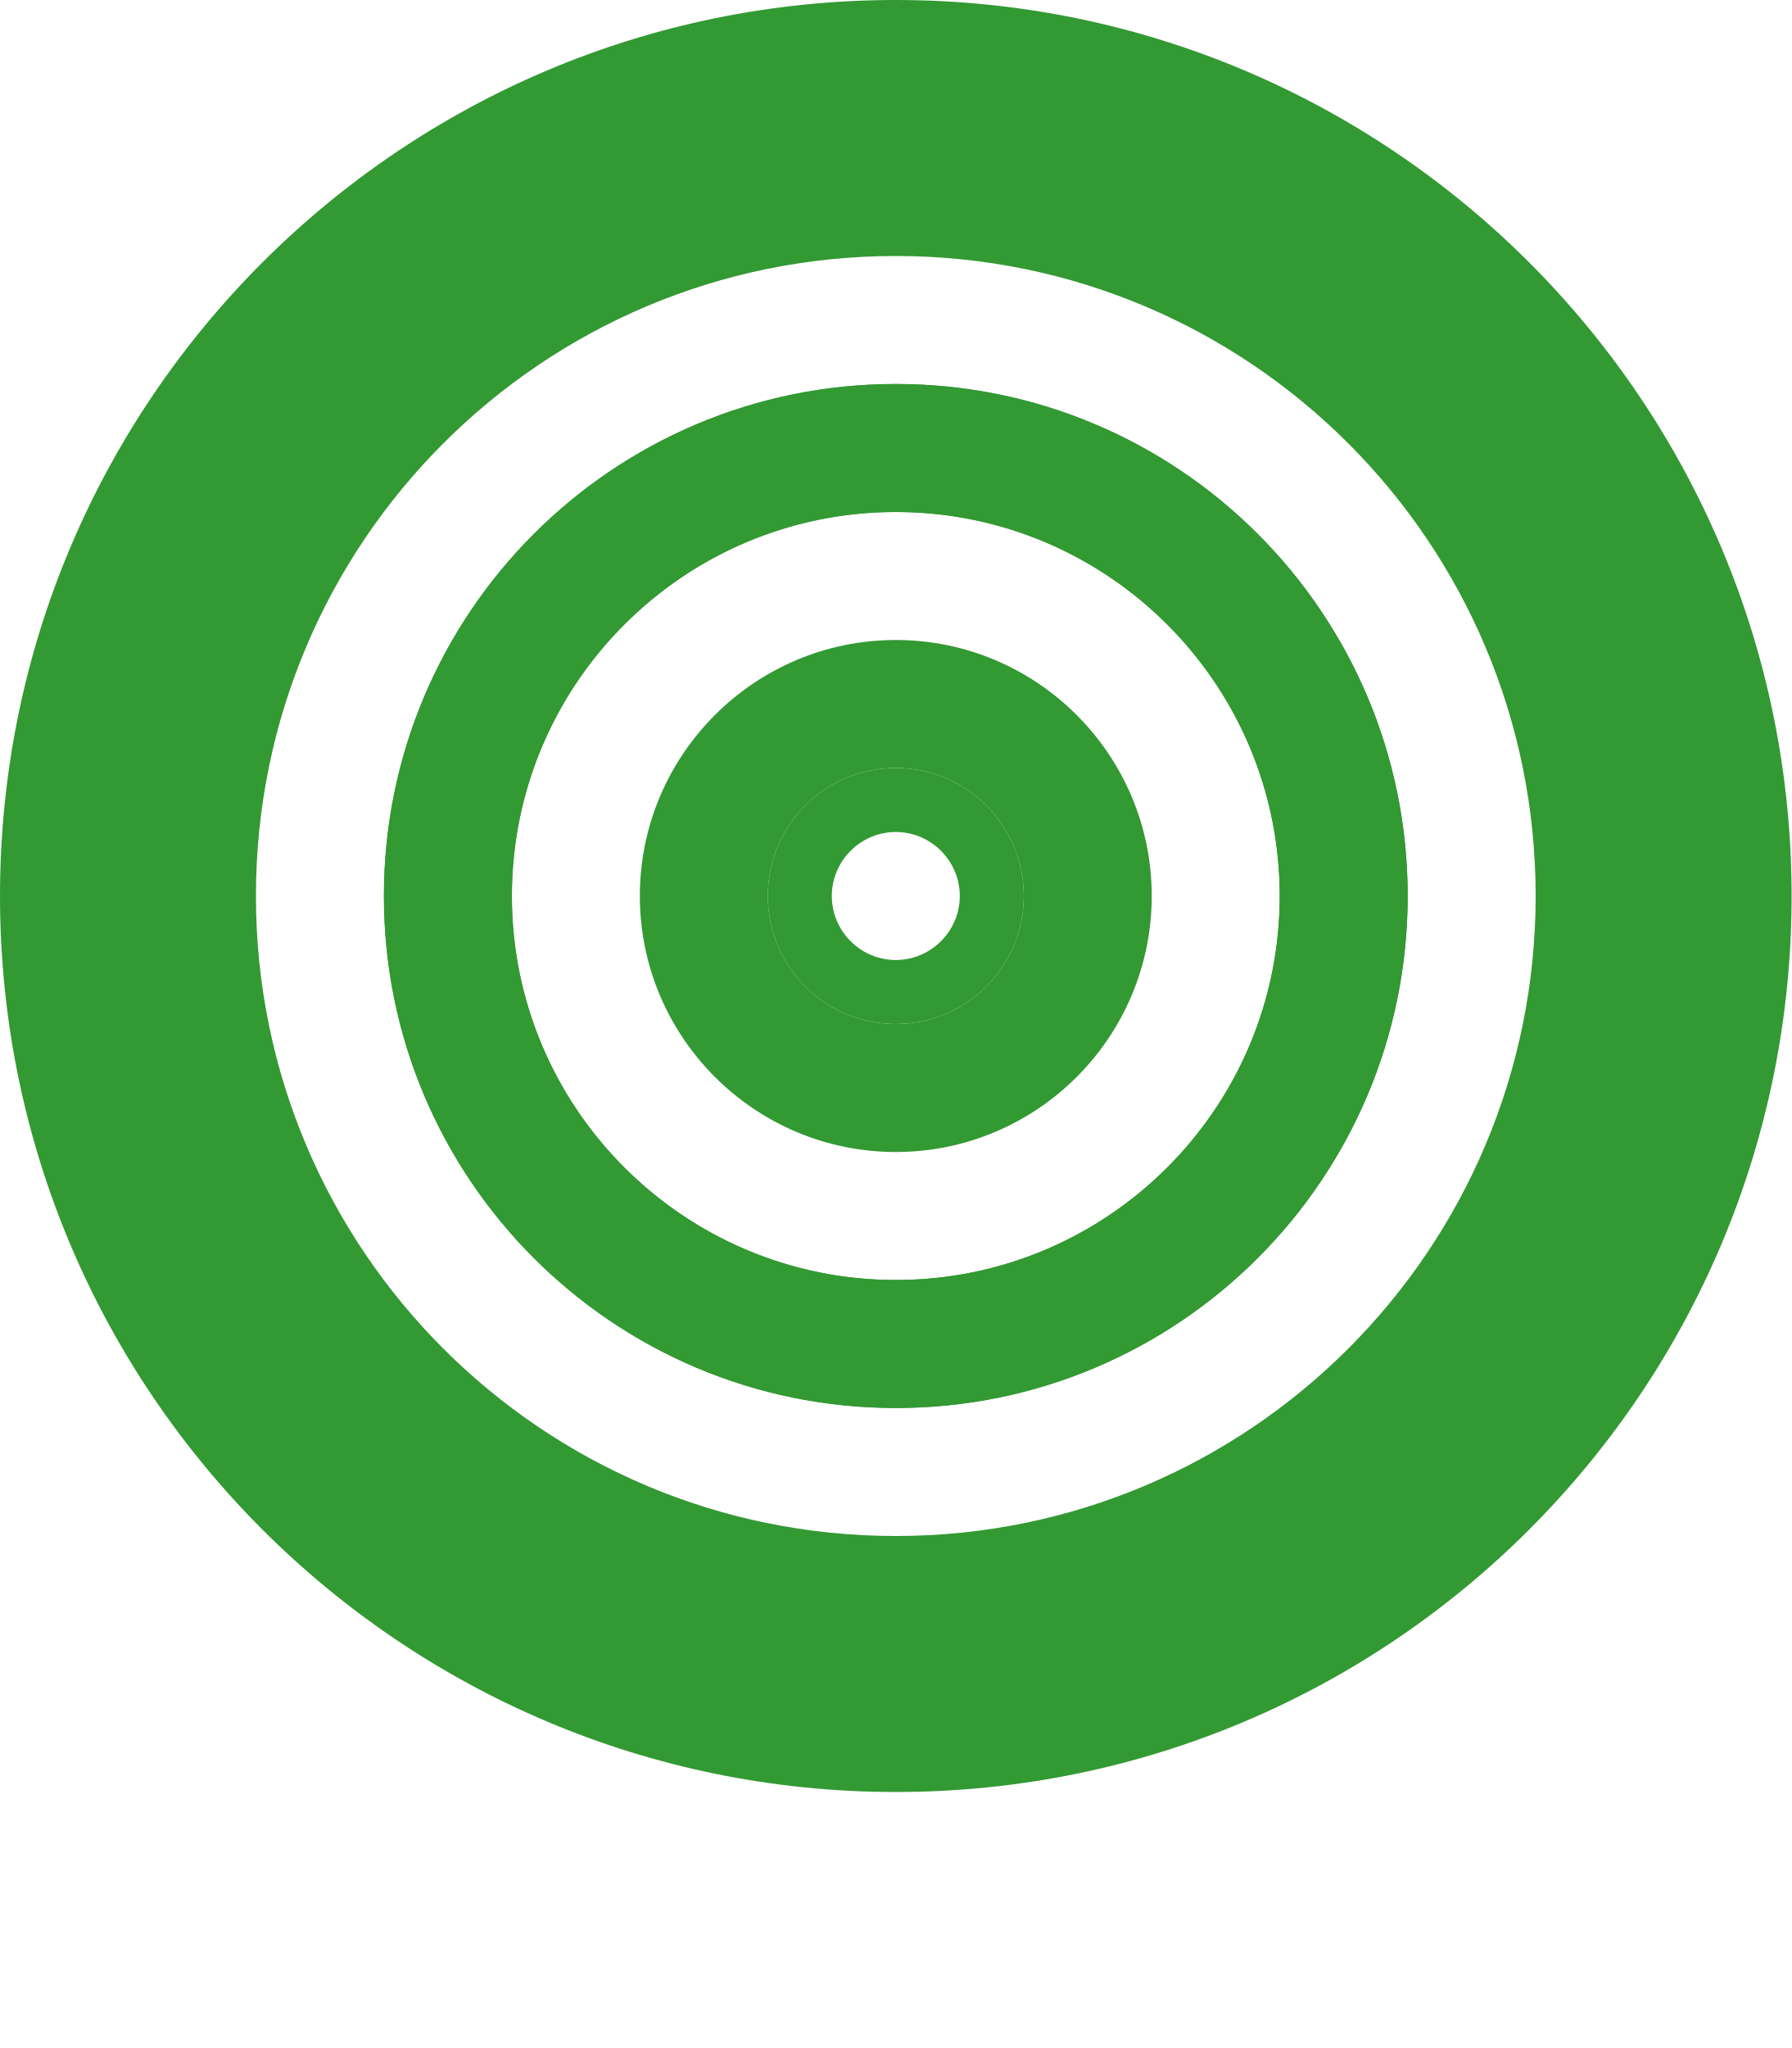
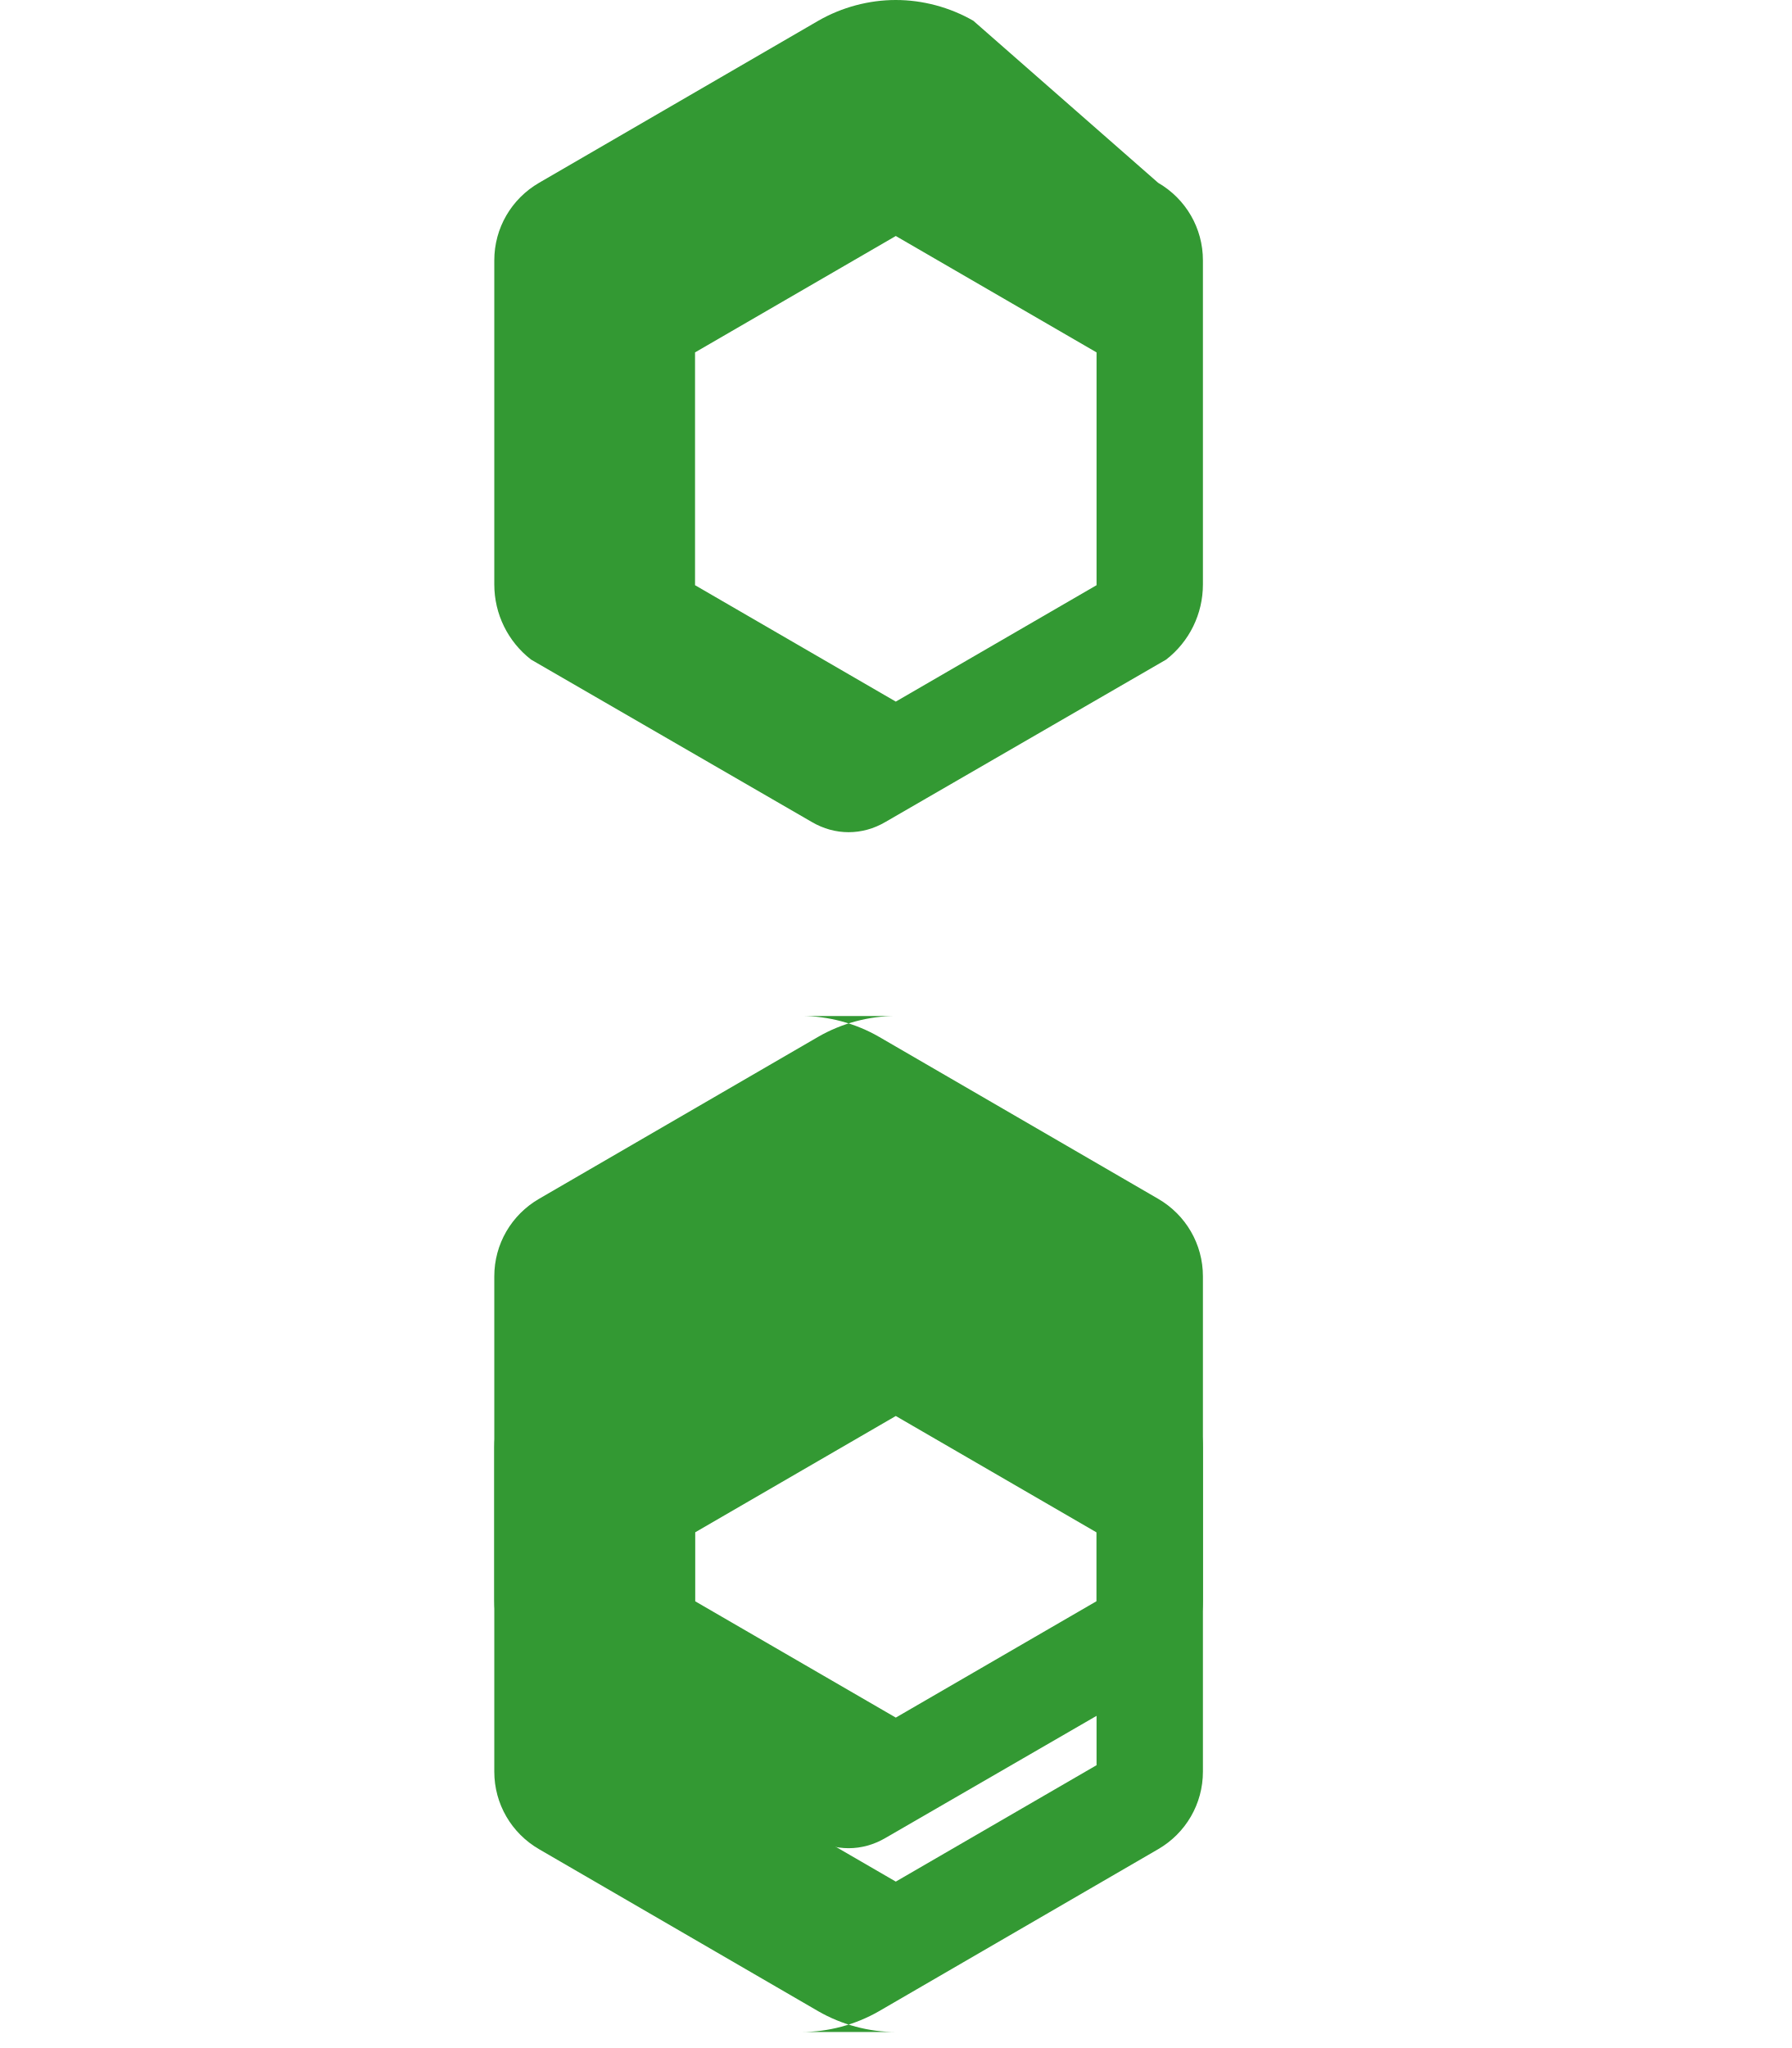
<svg xmlns="http://www.w3.org/2000/svg" viewBox="0 0 448 512">
-   <path fill="#339933" d="M224 0C100.3 0 0 100.3 0 224s100.3 224 224 224 224-100.3 224-224S347.7 0 224 0zm0 64c88.4 0 160 71.6 160 160s-71.6 160-160 160S64 312.4 64 224s71.6-160 160-160zm0 32c-70.7 0-128 57.3-128 128s57.3 128 128 128 128-57.3 128-128-57.3-128-128-128zm0 32c53 0 96 43 96 96s-43 96-96 96-96-43-96-96 43-96 96-96z" />
-   <path fill="#339933" d="M224 96c-70.7 0-128 57.3-128 128s57.3 128 128 128 128-57.3 128-128-57.3-128-128-128zm0 32c53 0 96 43 96 96s-43 96-96 96-96-43-96-96 43-96 96-96z" />
-   <path fill="#339933" d="M224 160c-35.3 0-64 28.7-64 64s28.7 64 64 64 64-28.7 64-64-28.7-64-64-64zm0 32c17.7 0 32 14.3 32 32s-14.3 32-32 32-32-14.3-32-32 14.3-32 32-32z" />
-   <path fill="#339933" d="M224 192c-17.7 0-32 14.3-32 32s14.3 32 32 32 32-14.3 32-32-14.3-32-32-32zm0 16c8.8 0 16 7.2 16 16s-7.2 16-16 16-16-7.2-16-16 7.2-16 16-16z" />
+   <path fill="#339933" d="M224 508c-6.7 0-13.5-1.8-19.4-5.2l-69.8-40.5c-6.9-4-11.2-11.3-11.2-19.4v-81c0-7.4 3.4-14.3 9.2-18.8l70.2-40.6c5.8-3.4 12.6-3.4 18.4 0l70.2 40.6c5.8 4.5 9.2 11.4 9.2 18.8v81c0 8.1-4.3 15.4-11.2 19.4l-69.8 40.5c-5.9 3.4-12.7 5.2-19.4 5.2zm-50.2-66.7l50.2 29.1 50.2-29.1v-58.2l-50.2-29.1-50.2 29.1v58.2z" />
+   <path fill="#339933" d="M224 0c-6.7 0-13.5 1.8-19.4 5.2L134.8 45.7c-6.9 4-11.2 11.3-11.2 19.4v81c0 7.4 3.4 14.3 9.2 18.8l70.2 40.6c5.8 3.4 12.6 3.4 18.4 0l70.2-40.6c5.8-4.5 9.2-11.4 9.2-18.8v-81c0-8.1-4.3-15.4-11.2-19.4L243.4 5.2C237.5 1.8 230.7 0 224 0zm50.2 146.3l-50.2 29.1-50.2-29.1v-58.2l50.2-29.1 50.2 29.1v58.2z" />
+   <path fill="#339933" d="M224 254c-6.7 0-13.5 1.8-19.4 5.2l-69.8 40.5c-6.9 4-11.2 11.3-11.2 19.4v81c0 7.4 3.4 14.3 9.2 18.8l70.2 40.6c5.8 3.4 12.6 3.4 18.4 0l70.2-40.6c5.8-4.5 9.2-11.4 9.2-18.8v-81c0-8.1-4.3-15.4-11.2-19.4l-69.8-40.5c-5.9-3.4-12.7-5.2-19.4-5.2zm50.2 146.3l-50.2 29.1-50.2-29.1v-58.2l50.2-29.1 50.2 29.1v58.2z" />
</svg>
